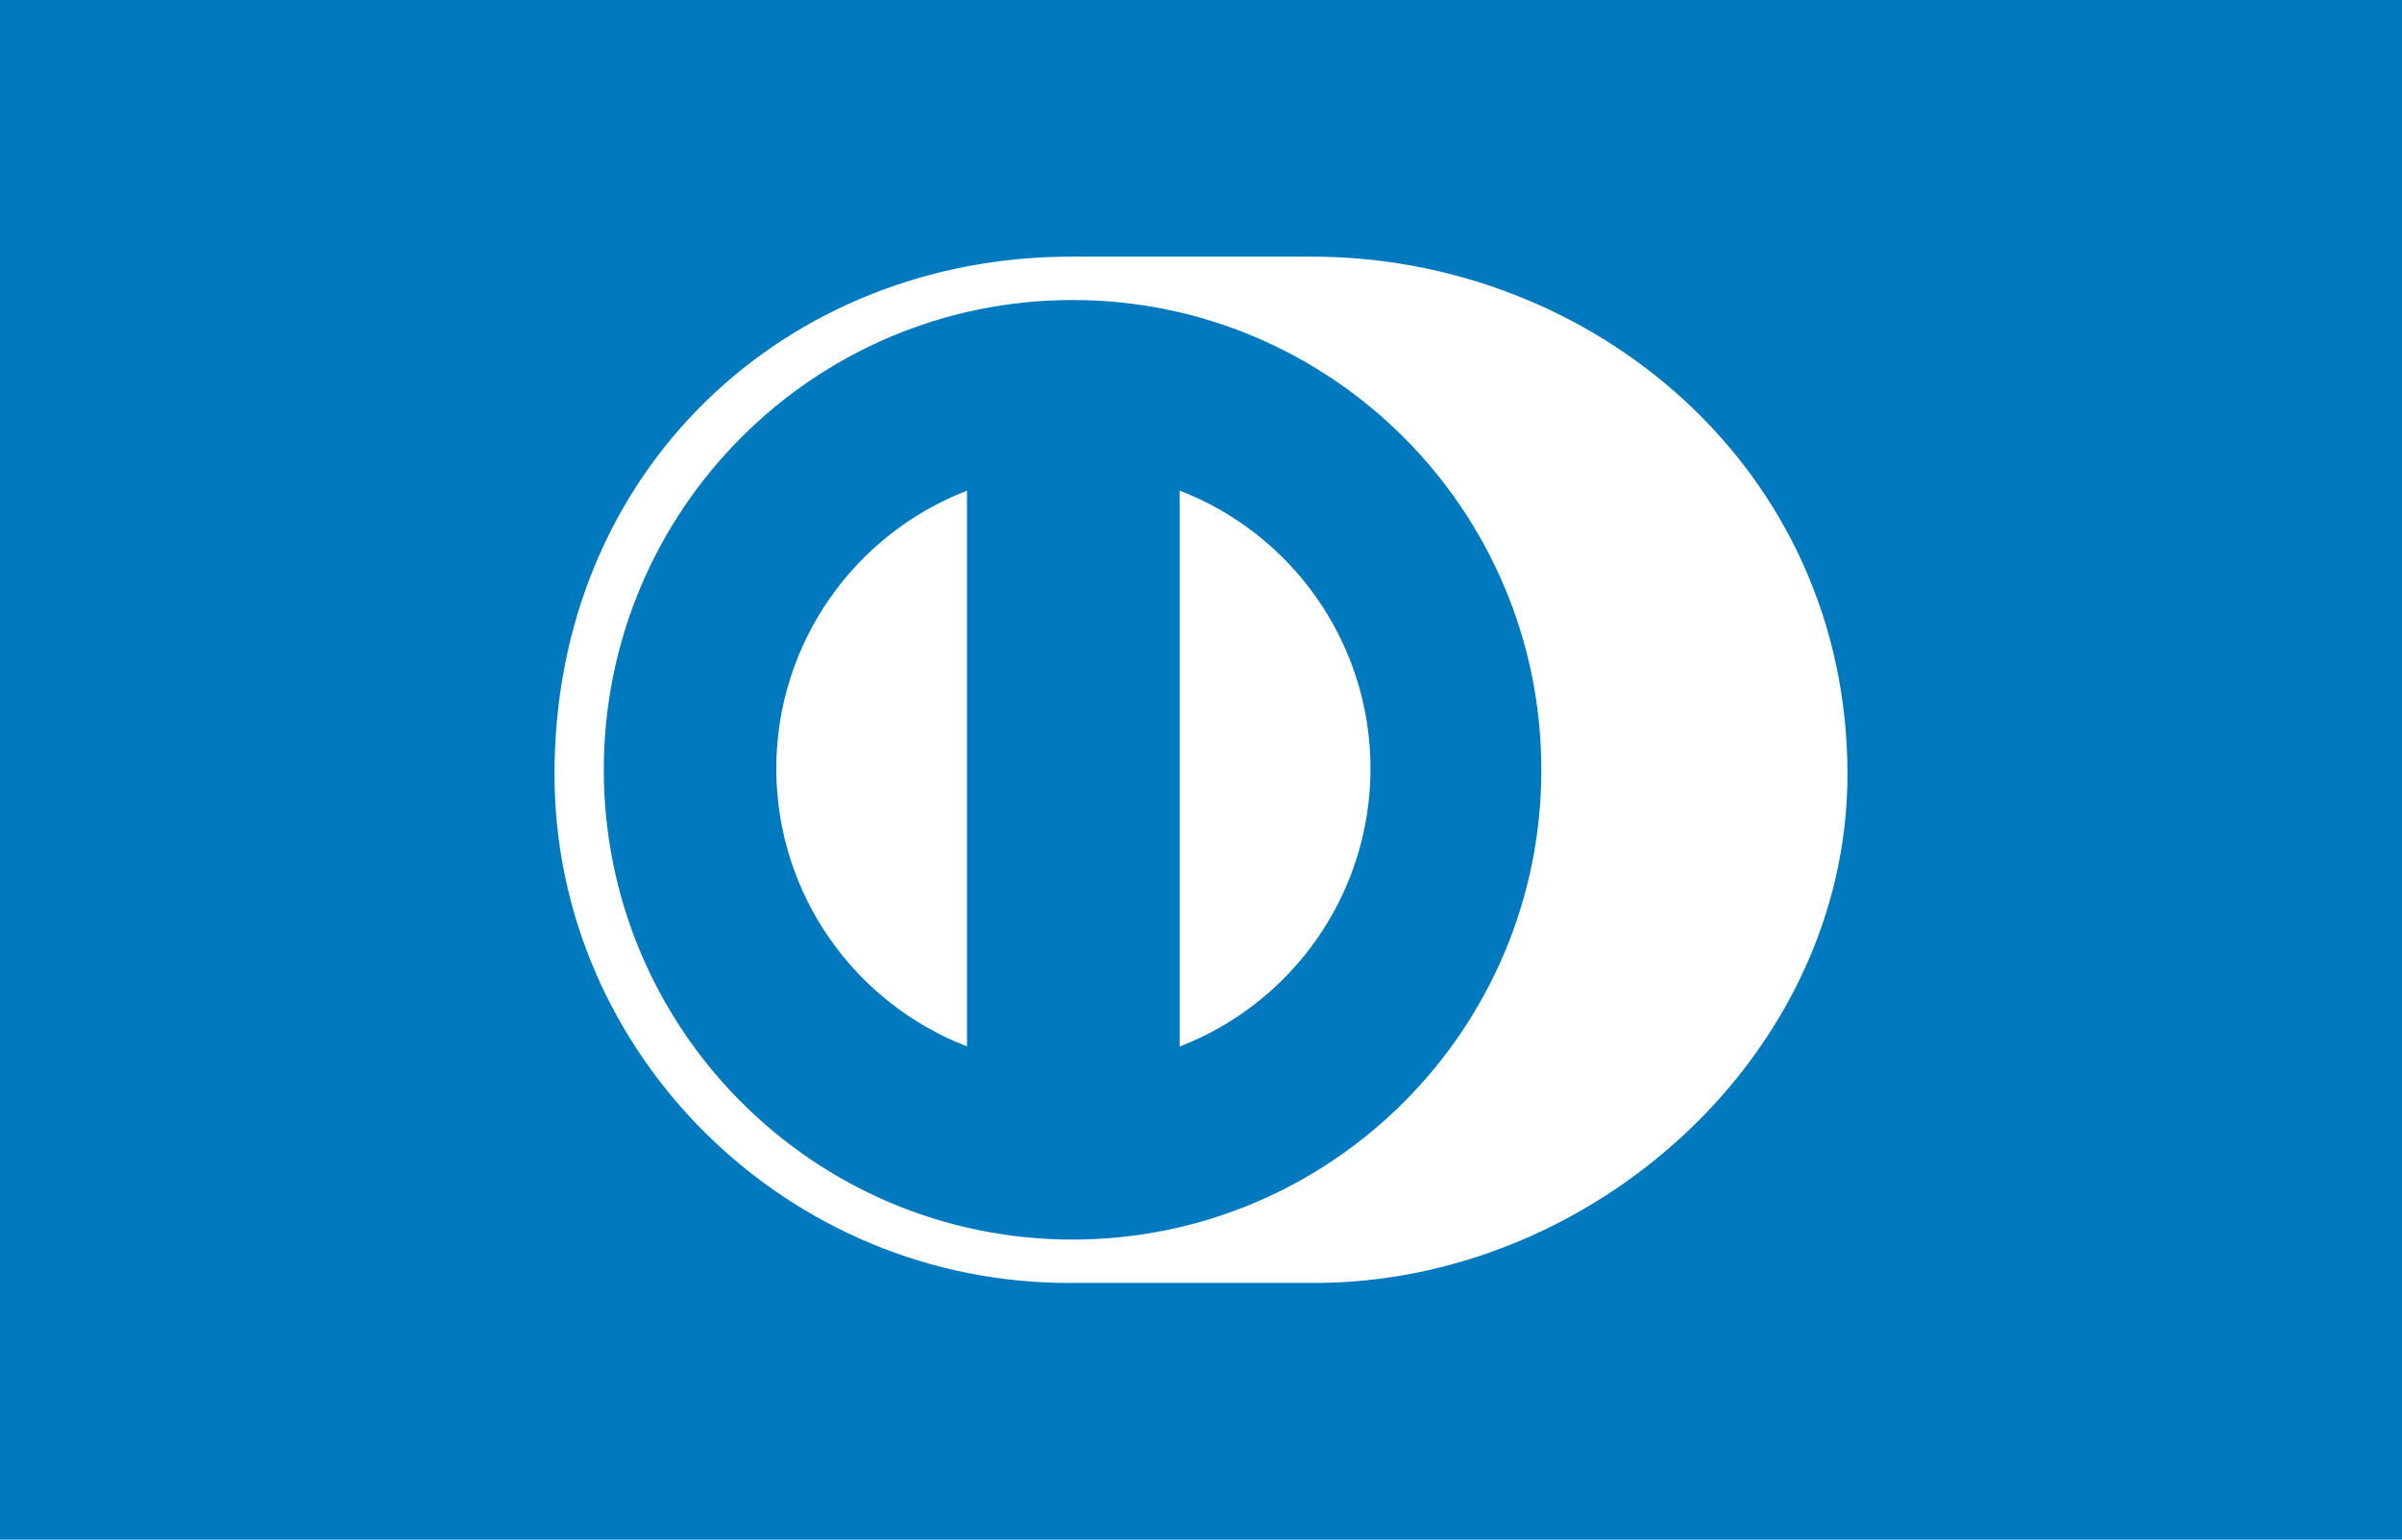
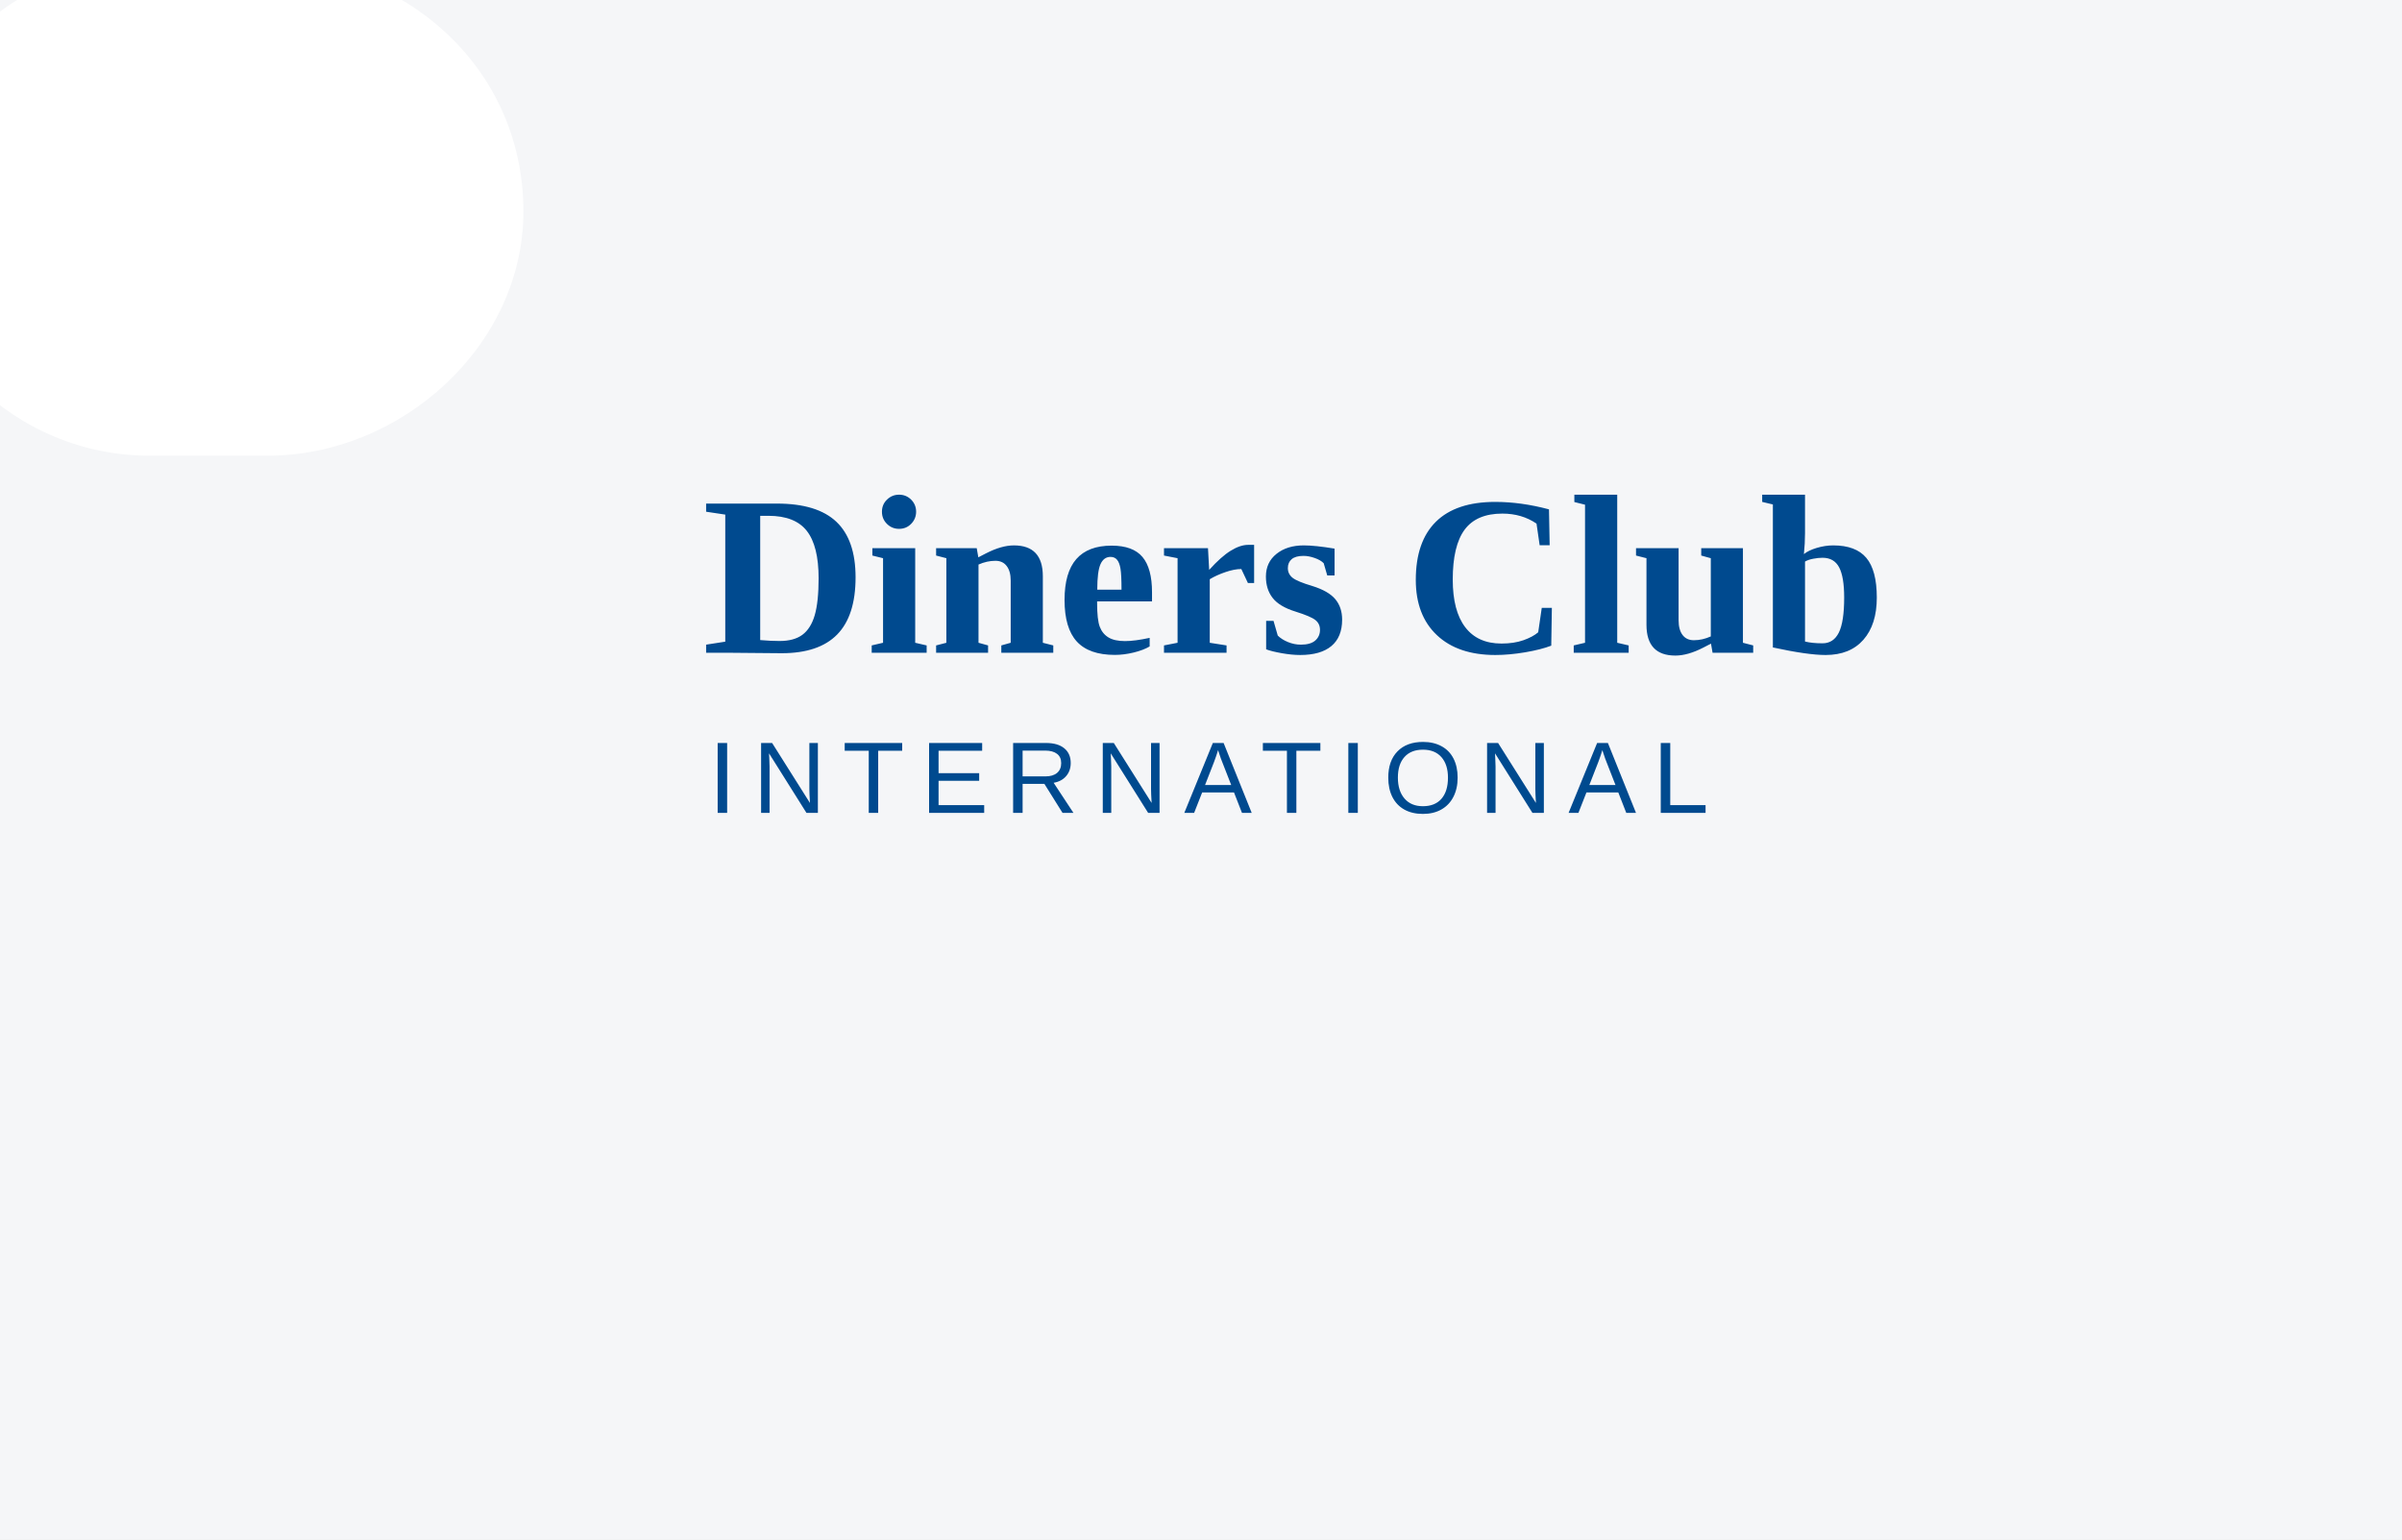
- <svg xmlns="http://www.w3.org/2000/svg" width="780" height="500" enable-background="new 0 0 780 500" version="1.1" viewBox="0 0 780 500" xml:space="preserve">
-   <rect width="780" height="500" fill="#0079BE" />
-   <path d="m599.93 251.45c0-99.415-82.98-168.13-173.9-168.1h-78.242c-92.003-0.033-167.73 68.705-167.73 168.1 0 90.93 75.727 165.64 167.73 165.2h78.242c90.914 0.436 173.9-74.294 173.9-165.2z" fill="#fff" />
-   <path d="m348.28 97.43c-84.07 0.027-152.19 68.308-152.21 152.58 0.02 84.258 68.144 152.53 152.21 152.56 84.09-0.027 152.23-68.303 152.24-152.56-0.011-84.272-68.149-152.55-152.24-152.58z" fill="#0079BE" />
-   <path d="m252.07 249.6c0.08-41.181 25.746-76.297 61.94-90.25v180.48c-36.194-13.948-61.861-49.045-61.94-90.23zm131 90.274v-180.53c36.207 13.92 61.914 49.057 61.979 90.257-0.065 41.212-25.772 76.322-61.979 90.269z" fill="#fff" />
+ <svg xmlns="http://www.w3.org/2000/svg" width="780" height="500" viewBox="0 0 780 500">
+   <rect width="780" height="500" fill="#F5F6F8" />
+   <g transform="translate(-118, -52) scale(0.48)">
+     <path d="m348.28 97.43c-84.07 0.027-152.19 68.308-152.21 152.58 0.02 84.258 68.144 152.53 152.21 152.56 84.09-0.027 152.23-68.303 152.24-152.56-0.011-84.272-68.149-152.55-152.24-152.58z" fill="#004A8F" />
+     <path d="m599.93 251.45c0-99.415-82.98-168.13-173.9-168.1h-78.242c-92.003-0.033-167.73 68.705-167.73 168.1 0 90.93 75.727 165.64 167.73 165.2h78.242c90.914 0.436 173.9-74.294 173.9-165.2z" fill="#fff" />
+     <path d="m252.07 249.6c0.08-41.181 25.746-76.297 61.94-90.25v180.48c-36.194-13.948-61.861-49.045-61.94-90.23zm131 90.274v-180.53c36.207 13.92 61.914 49.057 61.979 90.257-0.065 41.212-25.772 76.322-61.979 90.269z" fill="#fff" />
+   </g>
+   <text x="228" y="212" font-family="Georgia, 'Times New Roman', serif" font-size="74" font-weight="600" fill="#004A8F">Diners Club</text>
+   <text x="230" y="264" font-family="Arial, Helvetica, sans-serif" font-size="33" font-weight="400" fill="#004A8F" letter-spacing="0.16em">INTERNATIONAL</text>
</svg>
